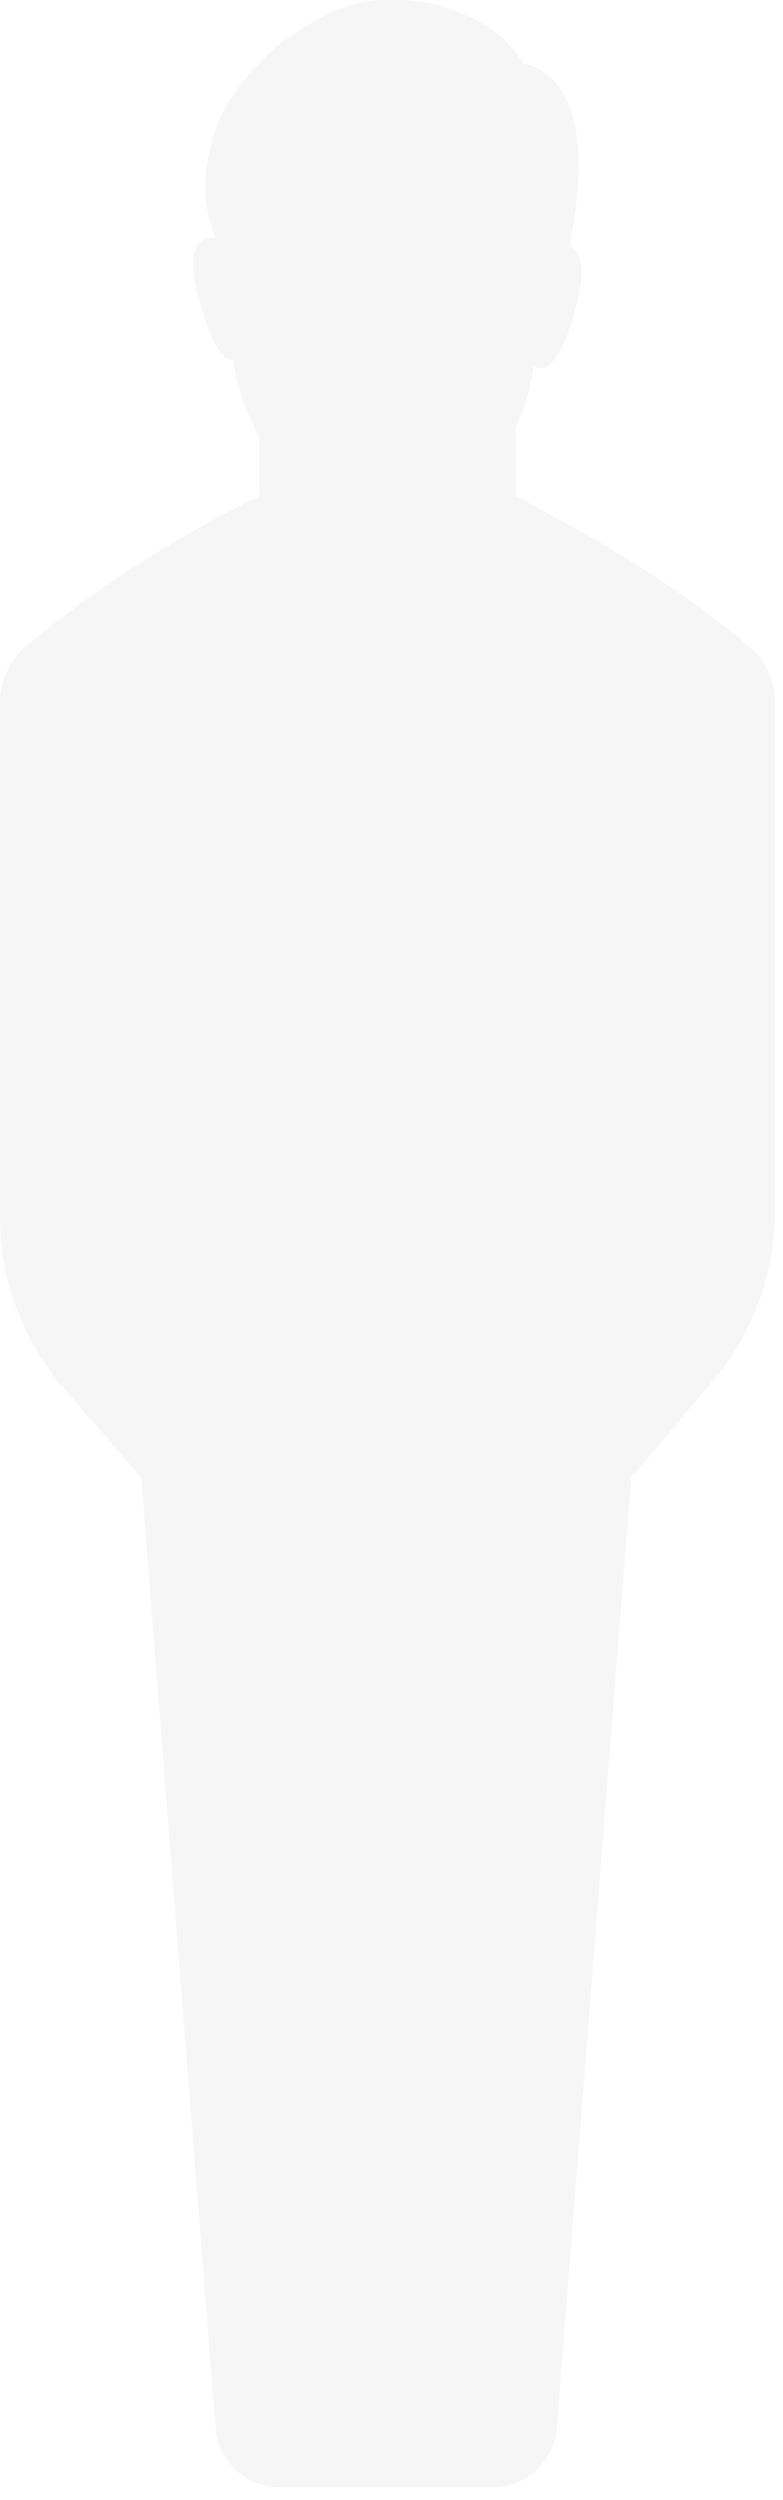
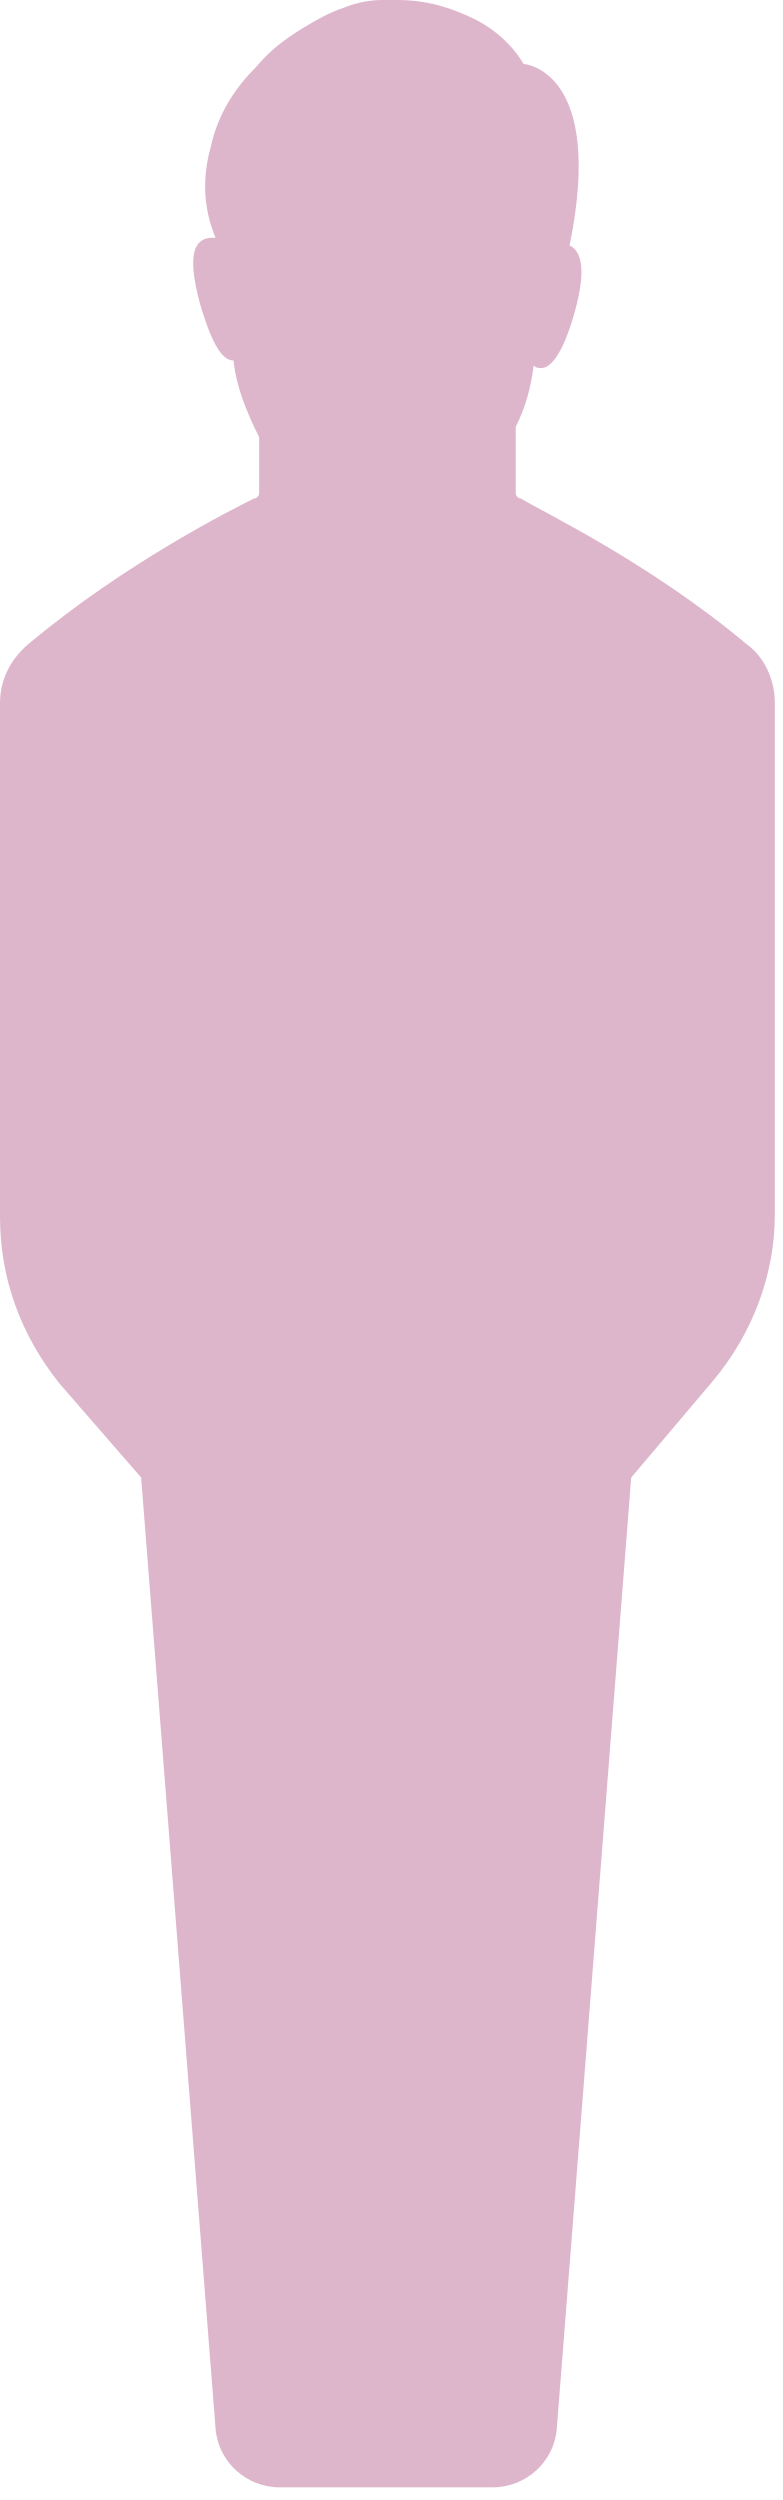
<svg xmlns="http://www.w3.org/2000/svg" width="56pt" height="179pt" viewBox="0 0 56 179" version="1.1">
  <defs>
    <clipPath id="clip1">
      <path d="M 10.105 105.793 L 15.434 173.883 C 15.617 176.262 17.637 178.094 20.023 178.094 L 35.273 178.094 C 37.66 178.094 39.684 176.262 39.867 173.883 L 45.195 105.793 L 51.074 98.84 C 53.828 95.543 55.48 91.336 55.48 86.941 L 55.48 50.336 C 55.48 48.688 54.746 47.039 53.461 46.125 C 46.48 40.27 38.762 36.605 37.293 35.691 C 37.109 35.691 36.926 35.508 36.926 35.324 L 36.926 30.566 C 37.66 29.102 38.027 27.637 38.211 26.176 C 38.395 26.355 38.578 26.355 38.762 26.355 C 39.316 26.355 40.234 25.625 41.152 22.332 C 42.07 19.035 41.52 17.938 40.785 17.57 C 43.355 4.941 37.477 4.574 37.477 4.574 C 37.477 4.574 36.559 2.746 34.172 1.465 C 32.699 0.73 30.863 0 28.477 0 C 28.109 0 27.742 0 27.375 0 C 26.453 0 25.535 0.184 24.617 0.551 C 23.516 0.914 22.598 1.465 21.68 2.012 C 20.207 2.93 19.289 3.66 18.371 4.758 C 16.902 6.223 15.617 8.055 15.066 10.617 C 14.512 12.629 14.512 14.824 15.434 17.023 C 15.434 17.023 15.25 17.023 15.25 17.023 C 14.145 17.023 13.227 17.754 14.328 21.781 C 15.25 24.895 15.984 25.809 16.719 25.809 C 16.902 27.637 17.637 29.469 18.555 31.301 L 18.555 35.324 C 18.555 35.508 18.371 35.691 18.188 35.691 C 16.719 36.426 9.004 40.27 2.02 46.125 C 0.734 47.223 0 48.688 0 50.336 L 0 87.125 C 0 91.516 1.469 95.543 4.227 99.023 Z M 10.105 105.793 " />
    </clipPath>
  </defs>
  <g id="surface1">
    <g clip-path="url(#clip1)" clip-rule="nonzero">
-       <rect x="0" y="0" width="56" height="179" style="fill:rgb(84.706%,85.098%,87.451%);fill-opacity:0.231;stroke:none;" />
+       <rect x="0" y="0" width="56" height="179" style="fill:#deb6cc;fill-opacity:1;stroke:none;" />
    </g>
  </g>
</svg>
